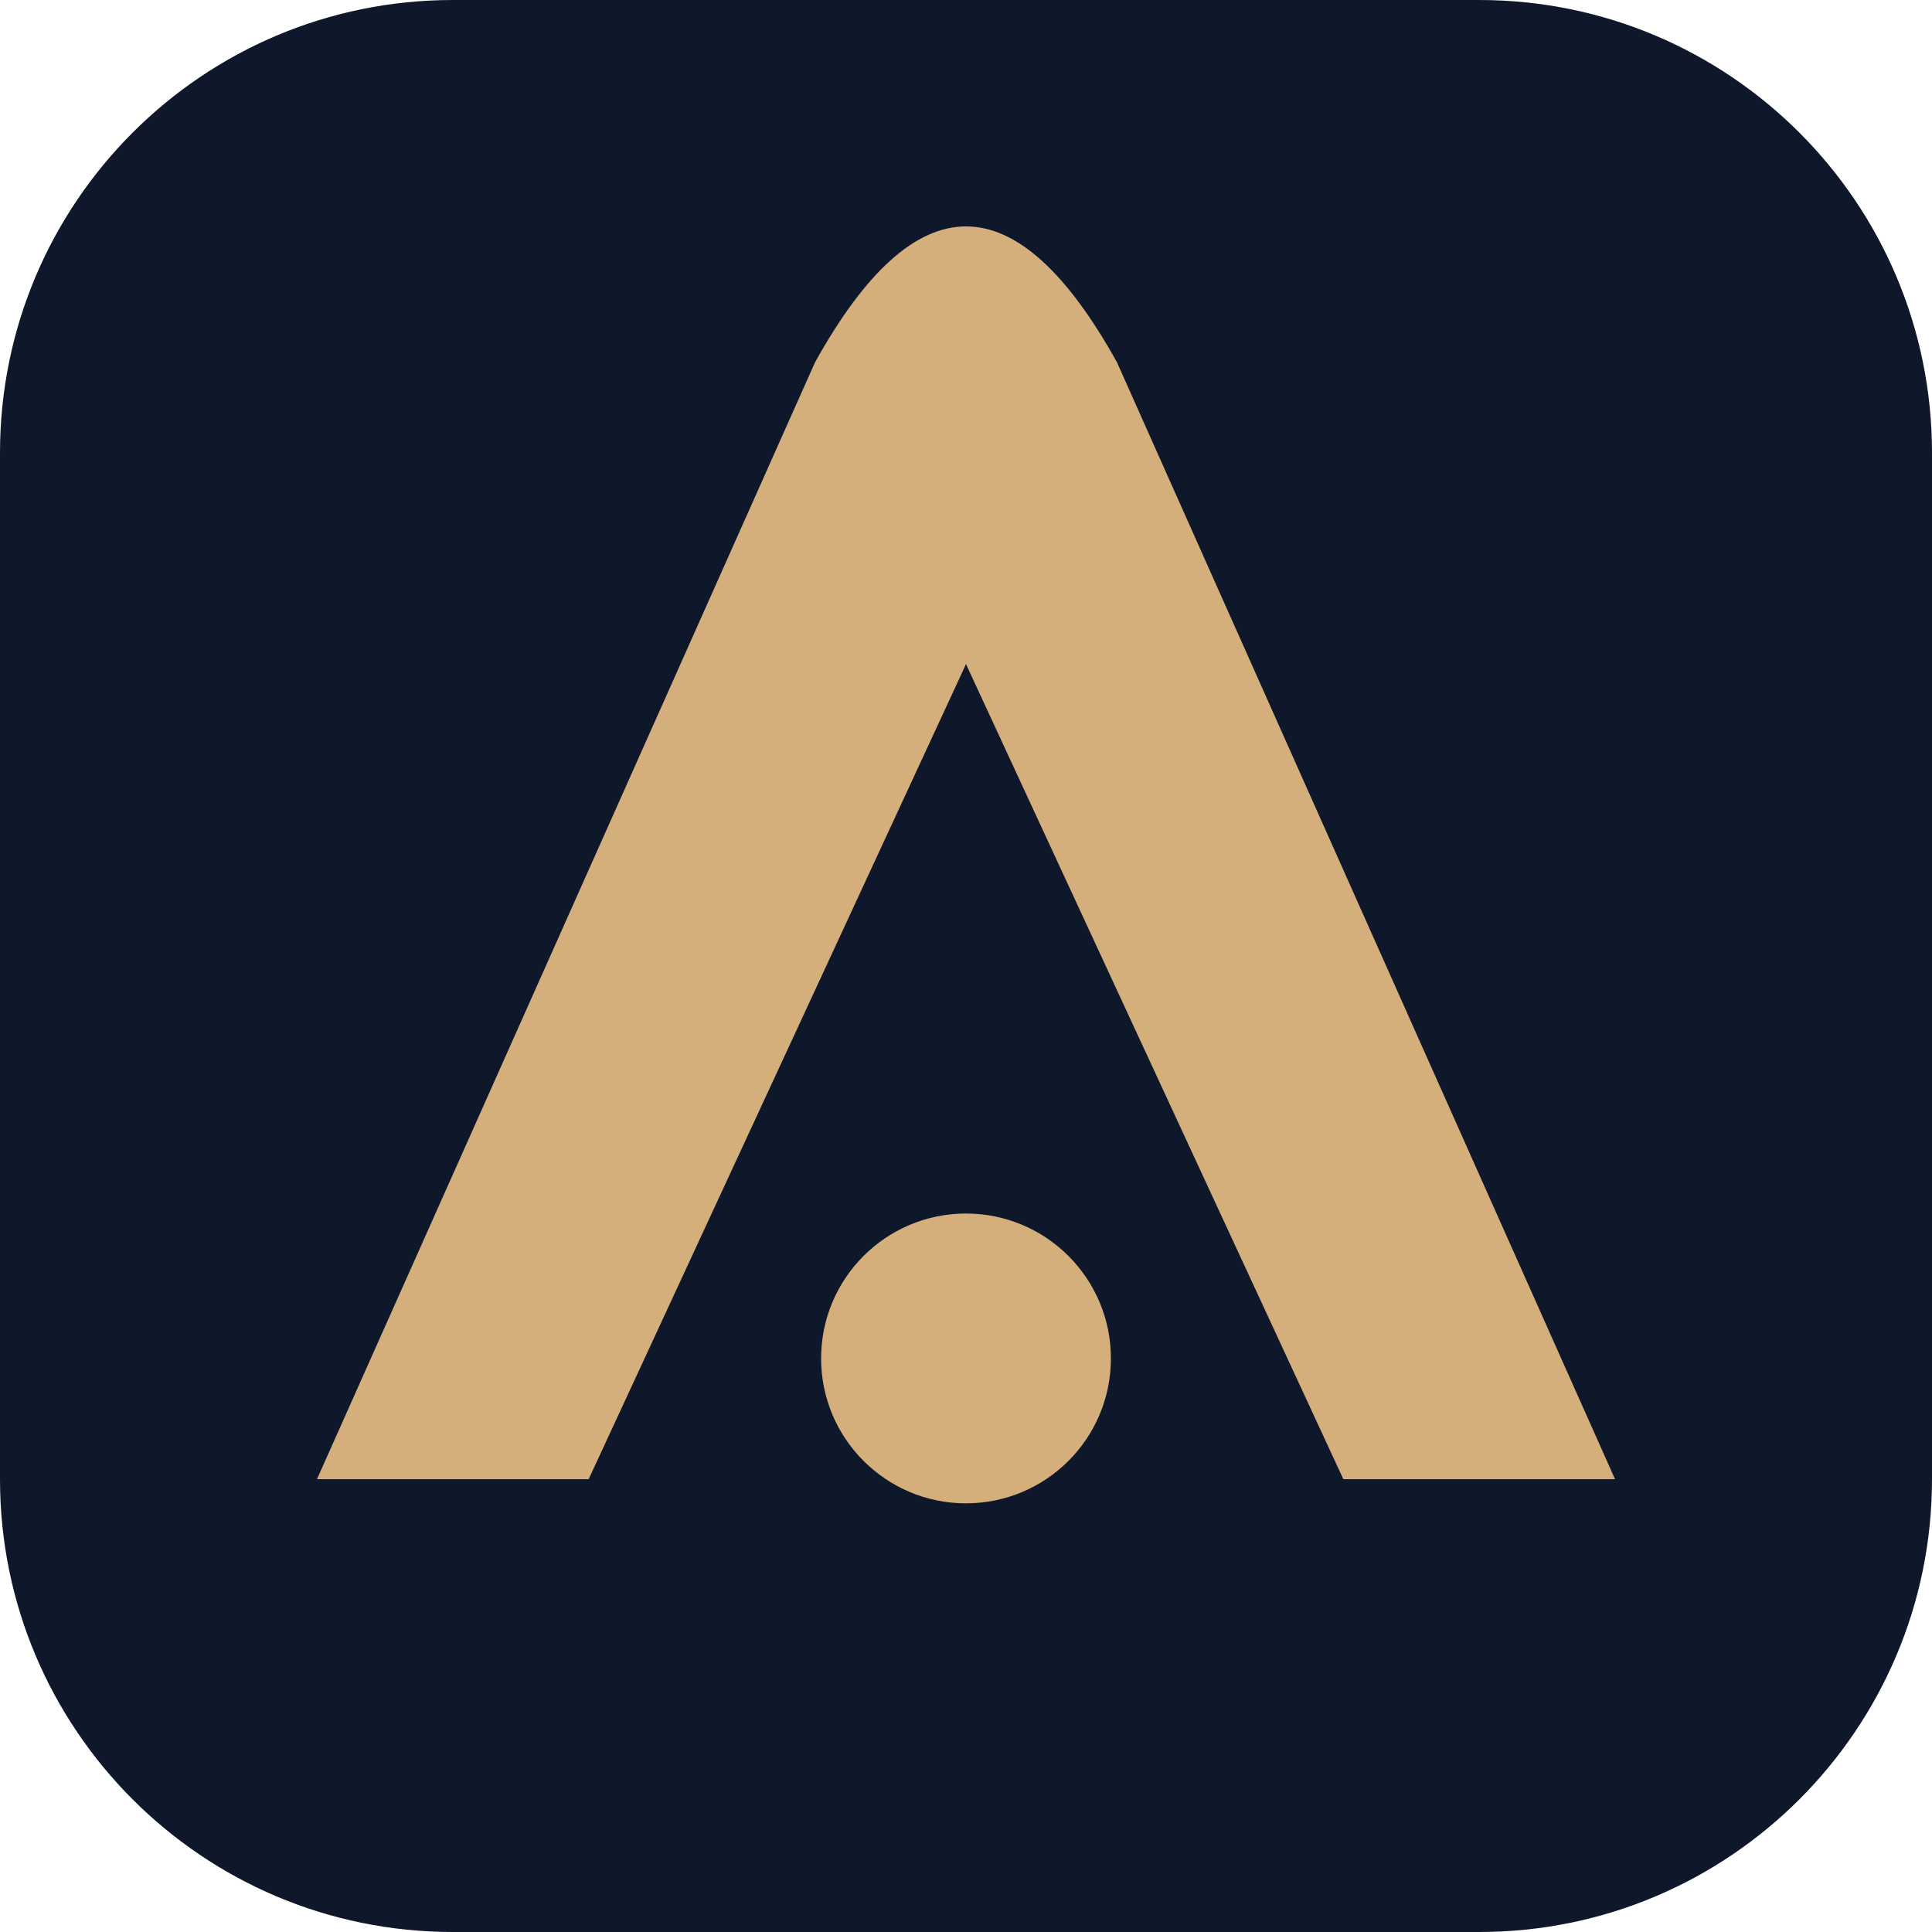
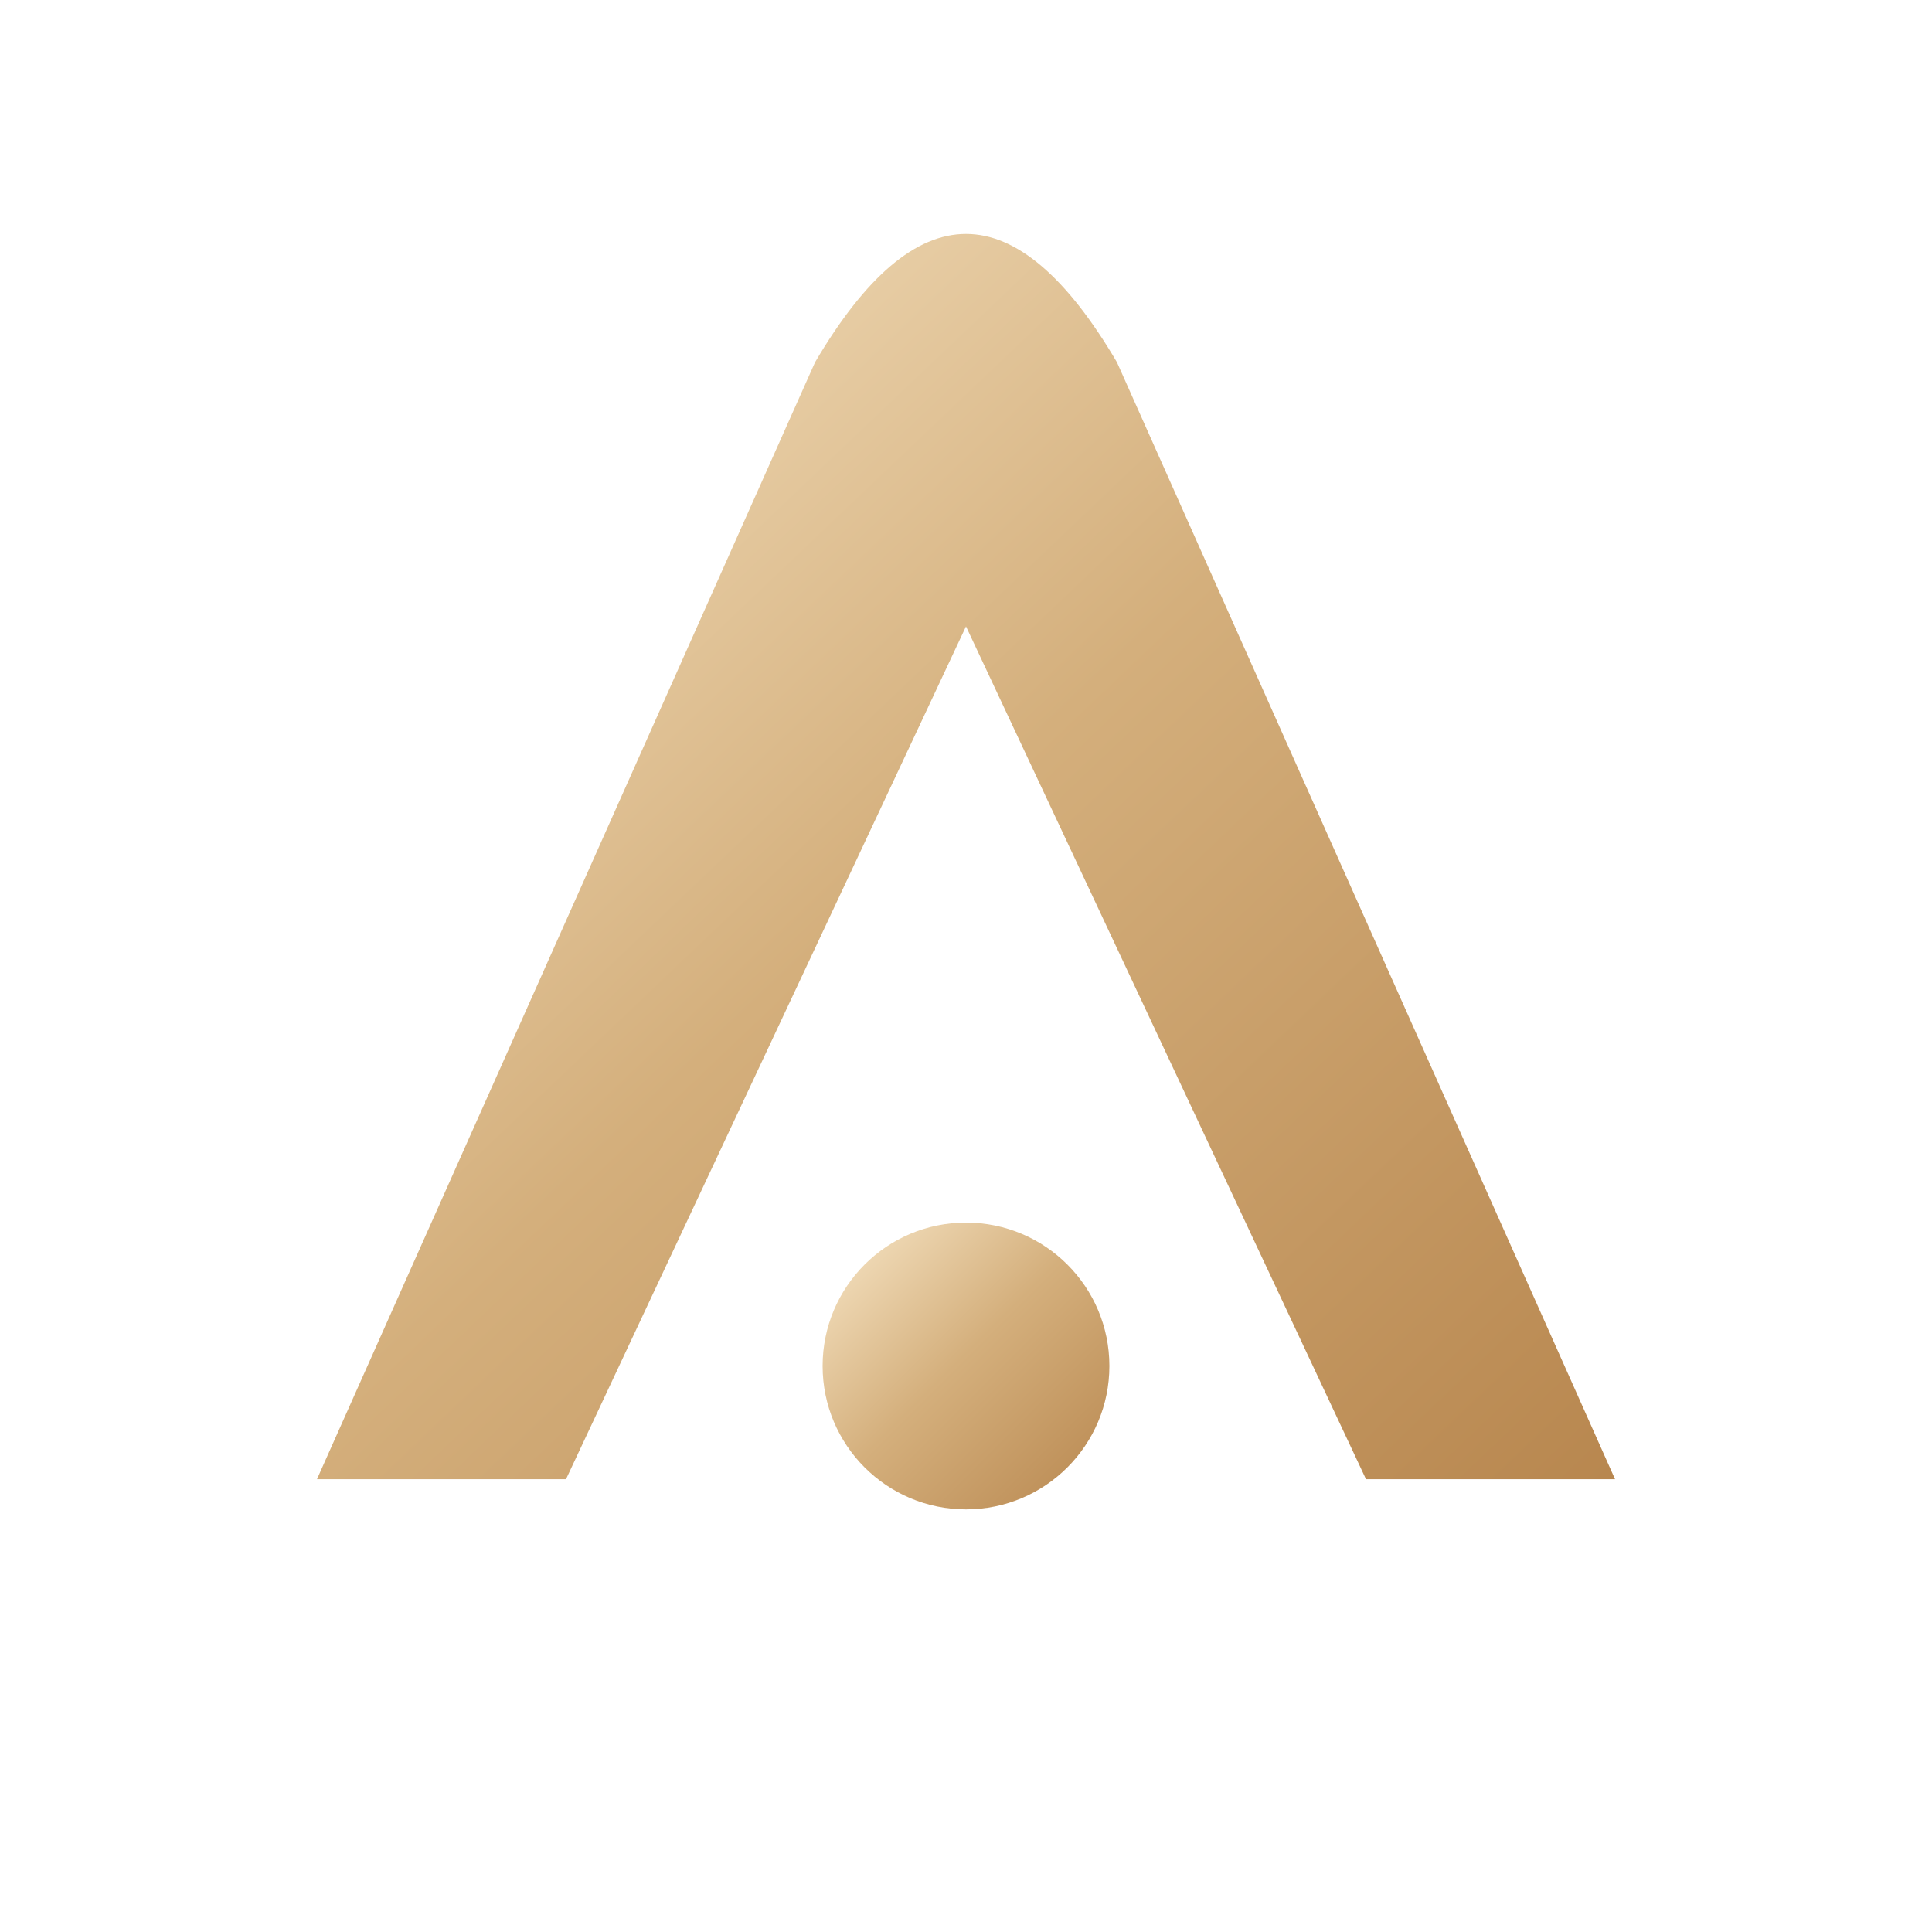
- <svg xmlns="http://www.w3.org/2000/svg" viewBox="0 0 64 64">
-   <rect width="64" height="64" rx="15" fill="#0F172A" />
-   <path d="M10.5 49 L27 12 Q32 3 37 12 L53.5 49 H44.5 L32 22 L19.5 49 Z" fill="#D4AF7C" />
-   <circle cx="32" cy="45" r="4.8" fill="#D4AF7C" />
+ <svg xmlns="http://www.w3.org/2000/svg" viewBox="0 0 256 256">
+   <defs>
+     <linearGradient id="g" x1="0" y1="0" x2="1" y2="1">
+       <stop offset="0" stop-color="#F8E7C8" />
+       <stop offset=".48" stop-color="#D4AF7C" />
+       <stop offset="1" stop-color="#B8874F" />
+     </linearGradient>
+   </defs>
+   <path d="M42 196 L108 48 Q128 14 148 48 L214 196 L181 196 L128 83 L75 196 Z" fill="url(#g)" />
+   <circle cx="128" cy="181" r="19" fill="url(#g)" />
</svg>
